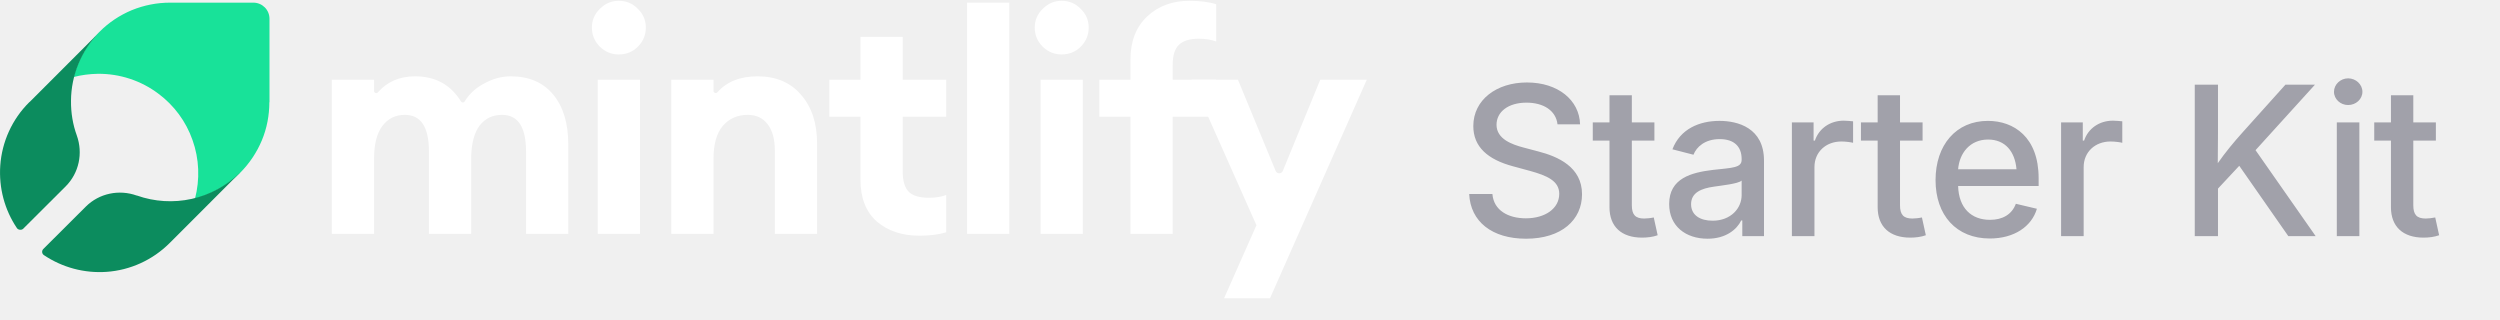
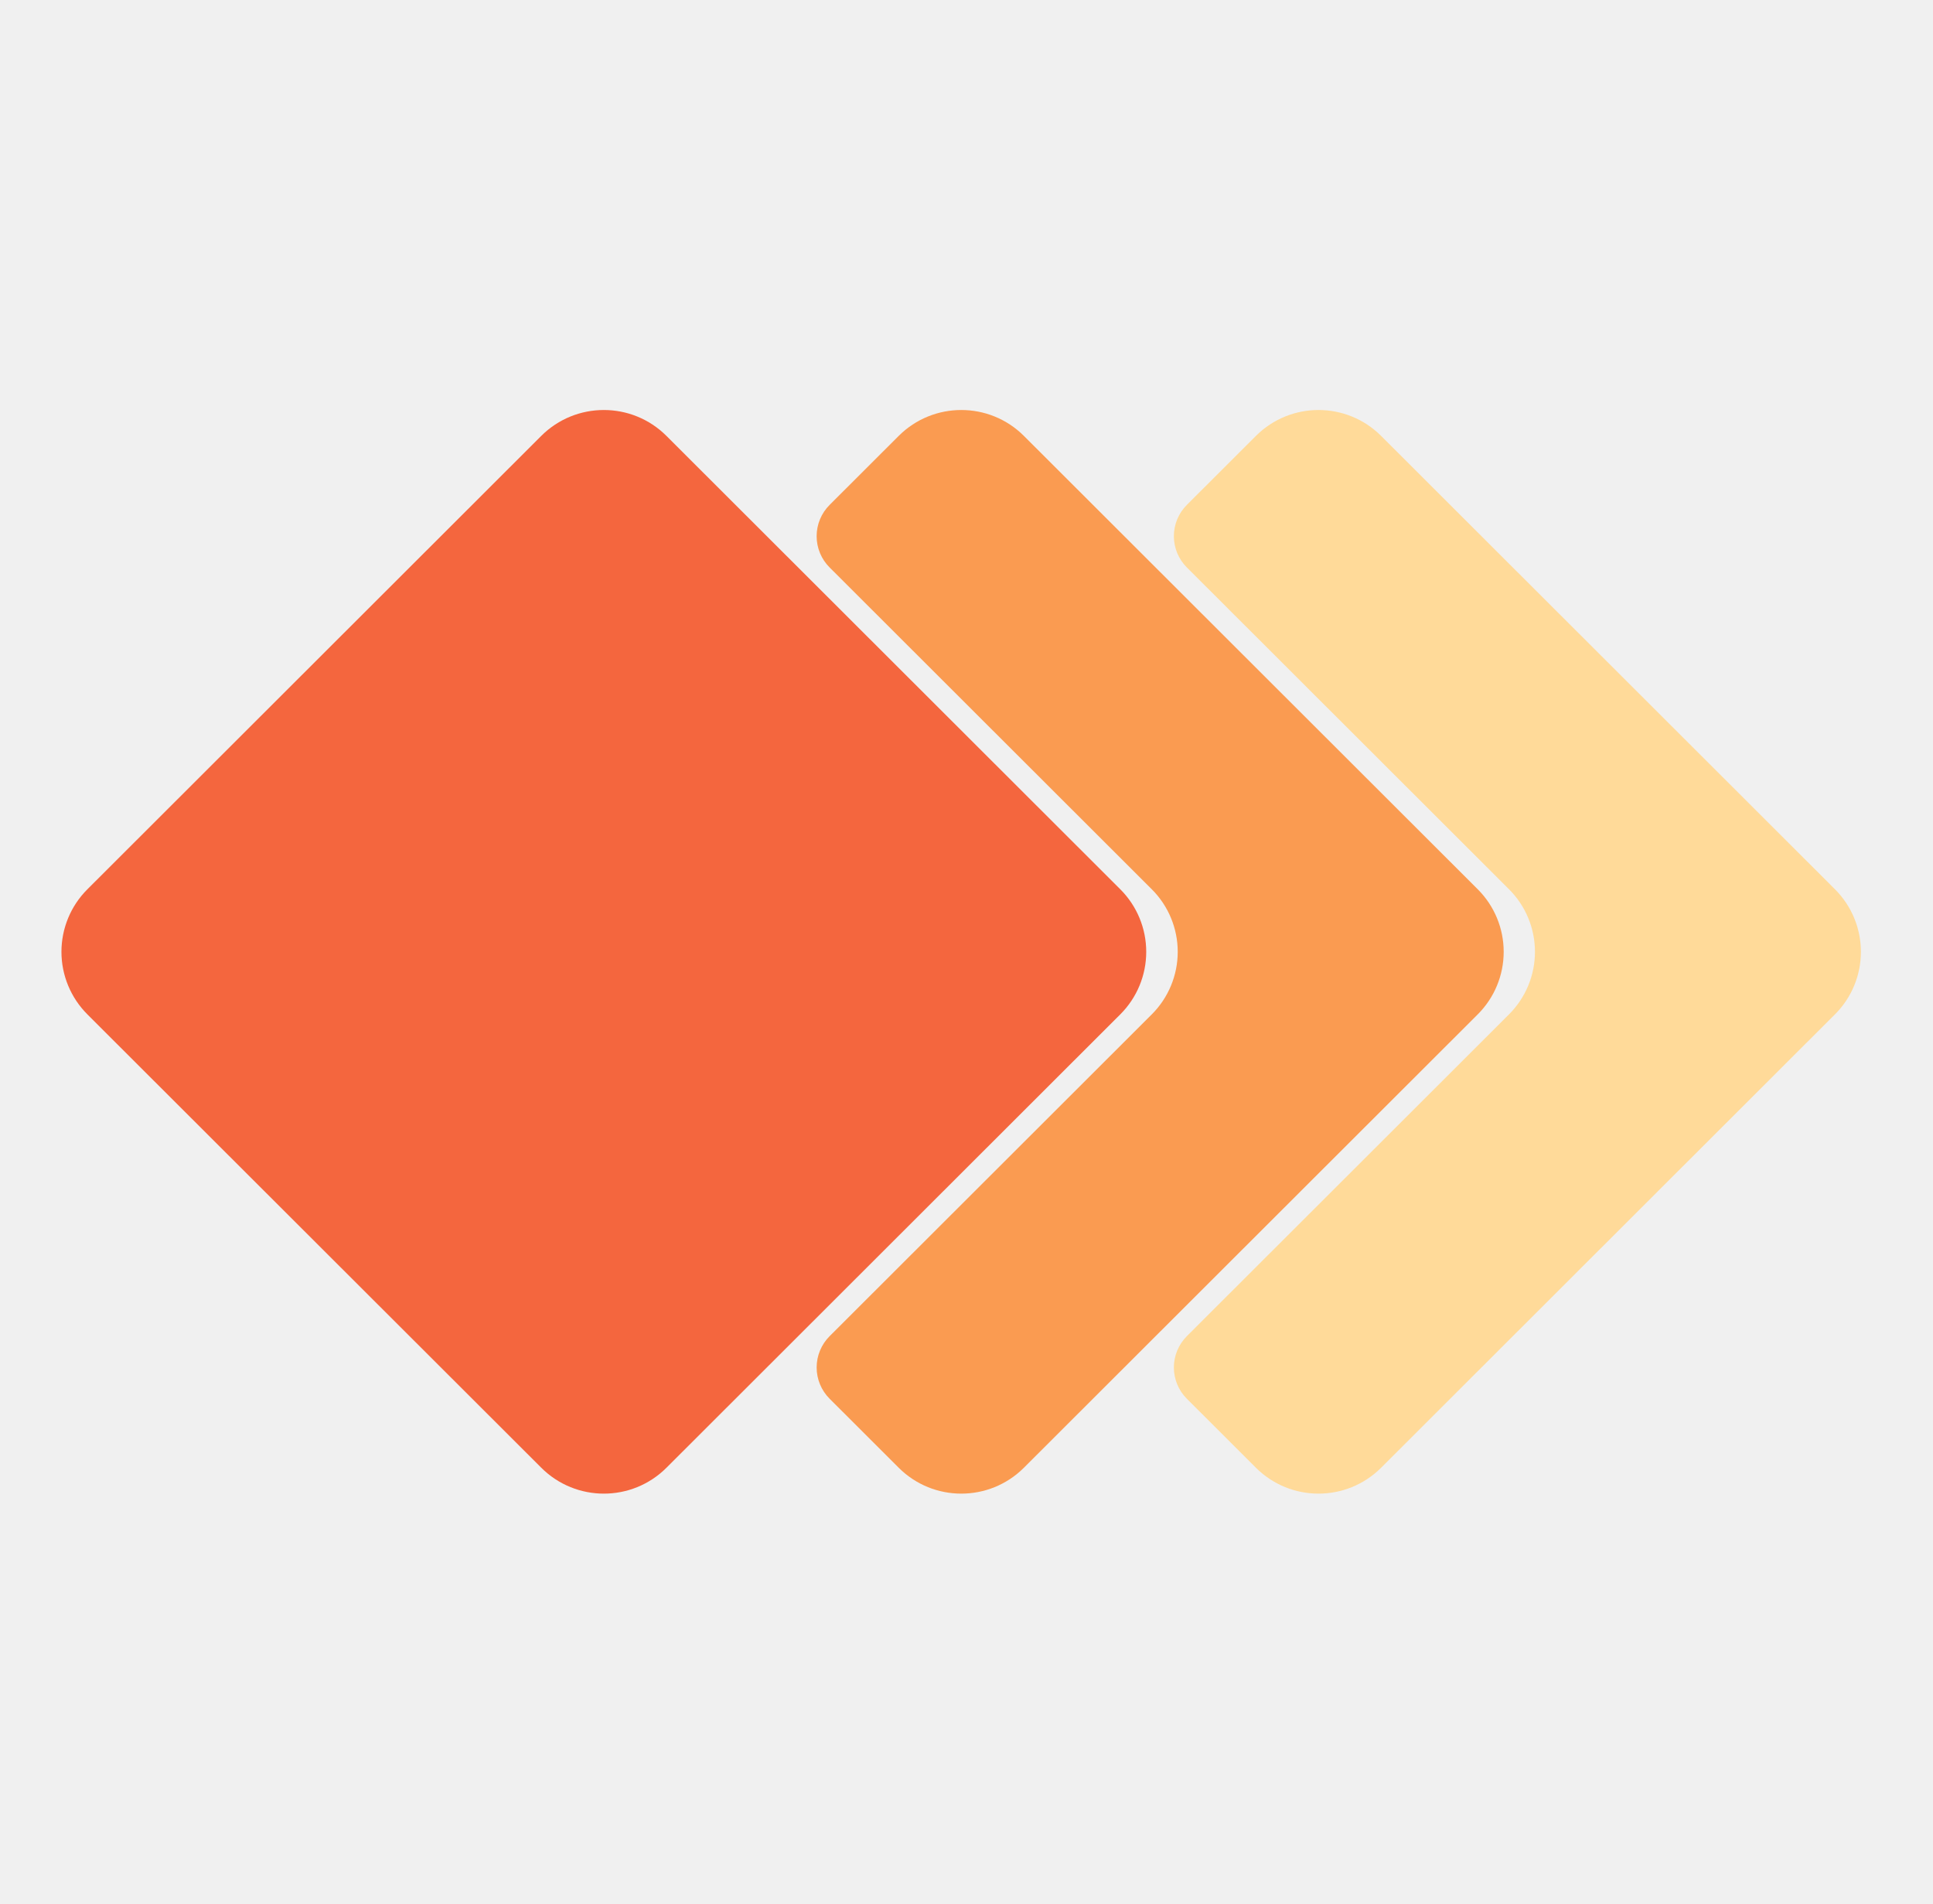
- <svg xmlns="http://www.w3.org/2000/svg" width="180" height="23" viewBox="0 0 180 23" fill="none">
-   <path d="M91.44 21.476H88.133L90.464 16.216L85.802 5.74H89.132L91.847 12.307C91.943 12.536 92.268 12.536 92.362 12.306L95.058 5.74H98.409L91.44 21.476Z" fill="white" />
-   <path d="M81.393 16.837V8.403H79.152V5.74H81.393V4.297C81.393 2.98 81.792 1.944 82.592 1.19C83.391 0.435 84.404 0.058 85.633 0.058C86.387 0.058 87.031 0.139 87.564 0.302V2.988C87.208 2.854 86.794 2.788 86.32 2.788C85.655 2.788 85.174 2.936 84.878 3.232C84.582 3.513 84.434 3.994 84.434 4.674V5.74H87.564V8.403H84.434V16.837H81.393Z" fill="white" />
-   <path d="M76.433 3.92C75.915 3.92 75.463 3.735 75.079 3.365C74.694 2.98 74.502 2.521 74.502 1.989C74.502 1.456 74.694 1.005 75.079 0.635C75.463 0.25 75.915 0.058 76.433 0.058C76.98 0.058 77.438 0.25 77.809 0.635C78.193 1.005 78.386 1.456 78.386 1.989C78.386 2.521 78.193 2.98 77.809 3.365C77.438 3.735 76.98 3.92 76.433 3.92ZM74.924 16.837V5.74H77.964V16.837H74.924Z" fill="white" />
-   <path d="M69.628 16.837V0.191H72.669V16.837H69.628Z" fill="white" />
-   <path d="M66.194 16.97C64.951 16.97 63.93 16.63 63.131 15.949C62.347 15.254 61.955 14.255 61.955 12.953V8.403H59.713V5.74H61.955V2.655H64.995V5.74H68.125V8.403H64.995V12.354C64.995 13.034 65.143 13.523 65.439 13.819C65.735 14.1 66.216 14.24 66.882 14.24C67.355 14.24 67.769 14.174 68.125 14.04V16.726C67.592 16.889 66.948 16.97 66.194 16.97Z" fill="white" />
-   <path d="M48.332 16.837V5.74H51.373V6.551C51.373 6.688 51.559 6.748 51.65 6.646C52.328 5.879 53.293 5.495 54.546 5.495C55.878 5.495 56.921 5.939 57.676 6.827C58.445 7.7 58.83 8.869 58.83 10.334V16.837H55.789V10.844C55.789 10.03 55.619 9.402 55.279 8.958C54.939 8.499 54.458 8.27 53.836 8.27C53.096 8.27 52.497 8.536 52.038 9.069C51.594 9.601 51.373 10.386 51.373 11.421V16.837H48.332Z" fill="white" />
-   <path d="M44.547 3.92C44.029 3.92 43.578 3.735 43.193 3.365C42.809 2.98 42.616 2.521 42.616 1.989C42.616 1.456 42.809 1.005 43.193 0.635C43.578 0.25 44.029 0.058 44.547 0.058C45.095 0.058 45.553 0.25 45.923 0.635C46.308 1.005 46.5 1.456 46.5 1.989C46.5 2.521 46.308 2.98 45.923 3.365C45.553 3.735 45.095 3.92 44.547 3.92ZM43.038 16.837V5.74H46.079V16.837H43.038Z" fill="white" />
-   <path d="M37.875 16.837V10.911C37.875 9.15 37.298 8.27 36.144 8.27C35.478 8.27 34.945 8.521 34.546 9.024C34.161 9.527 33.954 10.275 33.924 11.266V16.837H30.884V10.911C30.884 9.15 30.306 8.27 29.152 8.27C28.472 8.27 27.932 8.536 27.532 9.069C27.133 9.601 26.933 10.386 26.933 11.421V16.837H23.892V5.74H26.933V6.559C26.933 6.695 27.116 6.755 27.206 6.652C27.878 5.881 28.771 5.495 29.885 5.495C31.349 5.495 32.452 6.1 33.193 7.309C33.252 7.404 33.395 7.403 33.454 7.307C33.774 6.78 34.219 6.361 34.79 6.05C35.441 5.68 36.099 5.495 36.765 5.495C38.082 5.495 39.103 5.932 39.828 6.805C40.553 7.678 40.916 8.876 40.916 10.4V16.837H37.875Z" fill="white" />
-   <path d="M19.403 7.362V1.35C19.403 0.705 18.879 0.191 18.244 0.191H12.235C11.291 0.191 10.357 0.378 9.487 0.733C8.618 1.098 7.824 1.621 7.16 2.295L7.114 2.341C6.235 3.23 5.609 4.333 5.291 5.548C5.861 5.399 6.45 5.324 7.039 5.314C8.609 5.296 10.151 5.801 11.403 6.745C12.534 7.586 13.394 8.746 13.861 10.083C14.347 11.438 14.403 12.916 14.039 14.309C15.244 13.991 16.356 13.364 17.244 12.486L17.291 12.439C17.954 11.775 18.487 10.98 18.851 10.111C19.216 9.241 19.393 8.306 19.393 7.362H19.403Z" fill="#18E299" />
-   <path d="M5.112 7.26C5.121 5.416 5.857 3.646 7.151 2.324L2.151 7.326C2.133 7.344 2.114 7.354 2.095 7.372C0.876 8.583 0.14 10.204 0.019 11.918C-0.092 13.52 0.327 15.103 1.22 16.426C1.306 16.552 1.537 16.593 1.667 16.472L4.73 13.417C5.689 12.458 5.987 11.033 5.531 9.757C5.242 8.965 5.103 8.117 5.112 7.26Z" fill="#0C8C5E" />
-   <path d="M17.262 12.44C16.303 13.38 15.102 14.032 13.799 14.321C12.486 14.61 11.127 14.526 9.861 14.079C9.861 14.079 9.851 14.079 9.842 14.079C8.567 13.622 7.142 13.921 6.183 14.871L3.12 17.926C2.99 18.056 3.009 18.27 3.167 18.373C4.489 19.258 6.072 19.686 7.673 19.574C9.386 19.453 10.997 18.717 12.216 17.497L12.263 17.451L17.262 12.449V12.44Z" fill="#0C8C5E" />
-   <text x="105" y="17" font-family="Inter, ui-sans-serif, system-ui, -apple-system, sans-serif" font-size="15" font-weight="500" fill="#A1A1AA" letter-spacing="-0.01em">Starter Kit</text>
+ <svg xmlns="http://www.w3.org/2000/svg" width="65" height="64" fill="none">
+   <path fill="#F4663E" d="M2.938 34.102a2.97 2.97 0 0 1 0-4.204L18.2 14.655a2.98 2.98 0 0 1 4.21 0l15.262 15.243a2.97 2.97 0 0 1 0 4.204L22.411 49.345a2.98 2.98 0 0 1-4.21 0L2.937 34.102Z" />
+   <path fill="#FA9B51" d="M27.897 44.922a1.486 1.486 0 0 0 0 2.103l2.323 2.32a2.98 2.98 0 0 0 4.21 0l15.262-15.243a2.97 2.97 0 0 0 0-4.204L34.43 14.655a2.98 2.98 0 0 0-4.21 0l-2.323 2.32a1.485 1.485 0 0 0 0 2.103l10.834 10.82a2.97 2.97 0 0 1 0 4.204l-10.834 10.82Z" />
+   <path fill="#FFDA99" d="M39.909 44.923a1.485 1.485 0 0 0 0 2.102l2.323 2.32a2.98 2.98 0 0 0 4.21 0l15.262-15.243a2.97 2.97 0 0 0 0-4.204L46.442 14.655a2.98 2.98 0 0 0-4.21 0l-2.323 2.32a1.485 1.485 0 0 0 0 2.102l10.834 10.82a2.97 2.97 0 0 1 0 4.205l-10.834 10.82Z" />
</svg>
